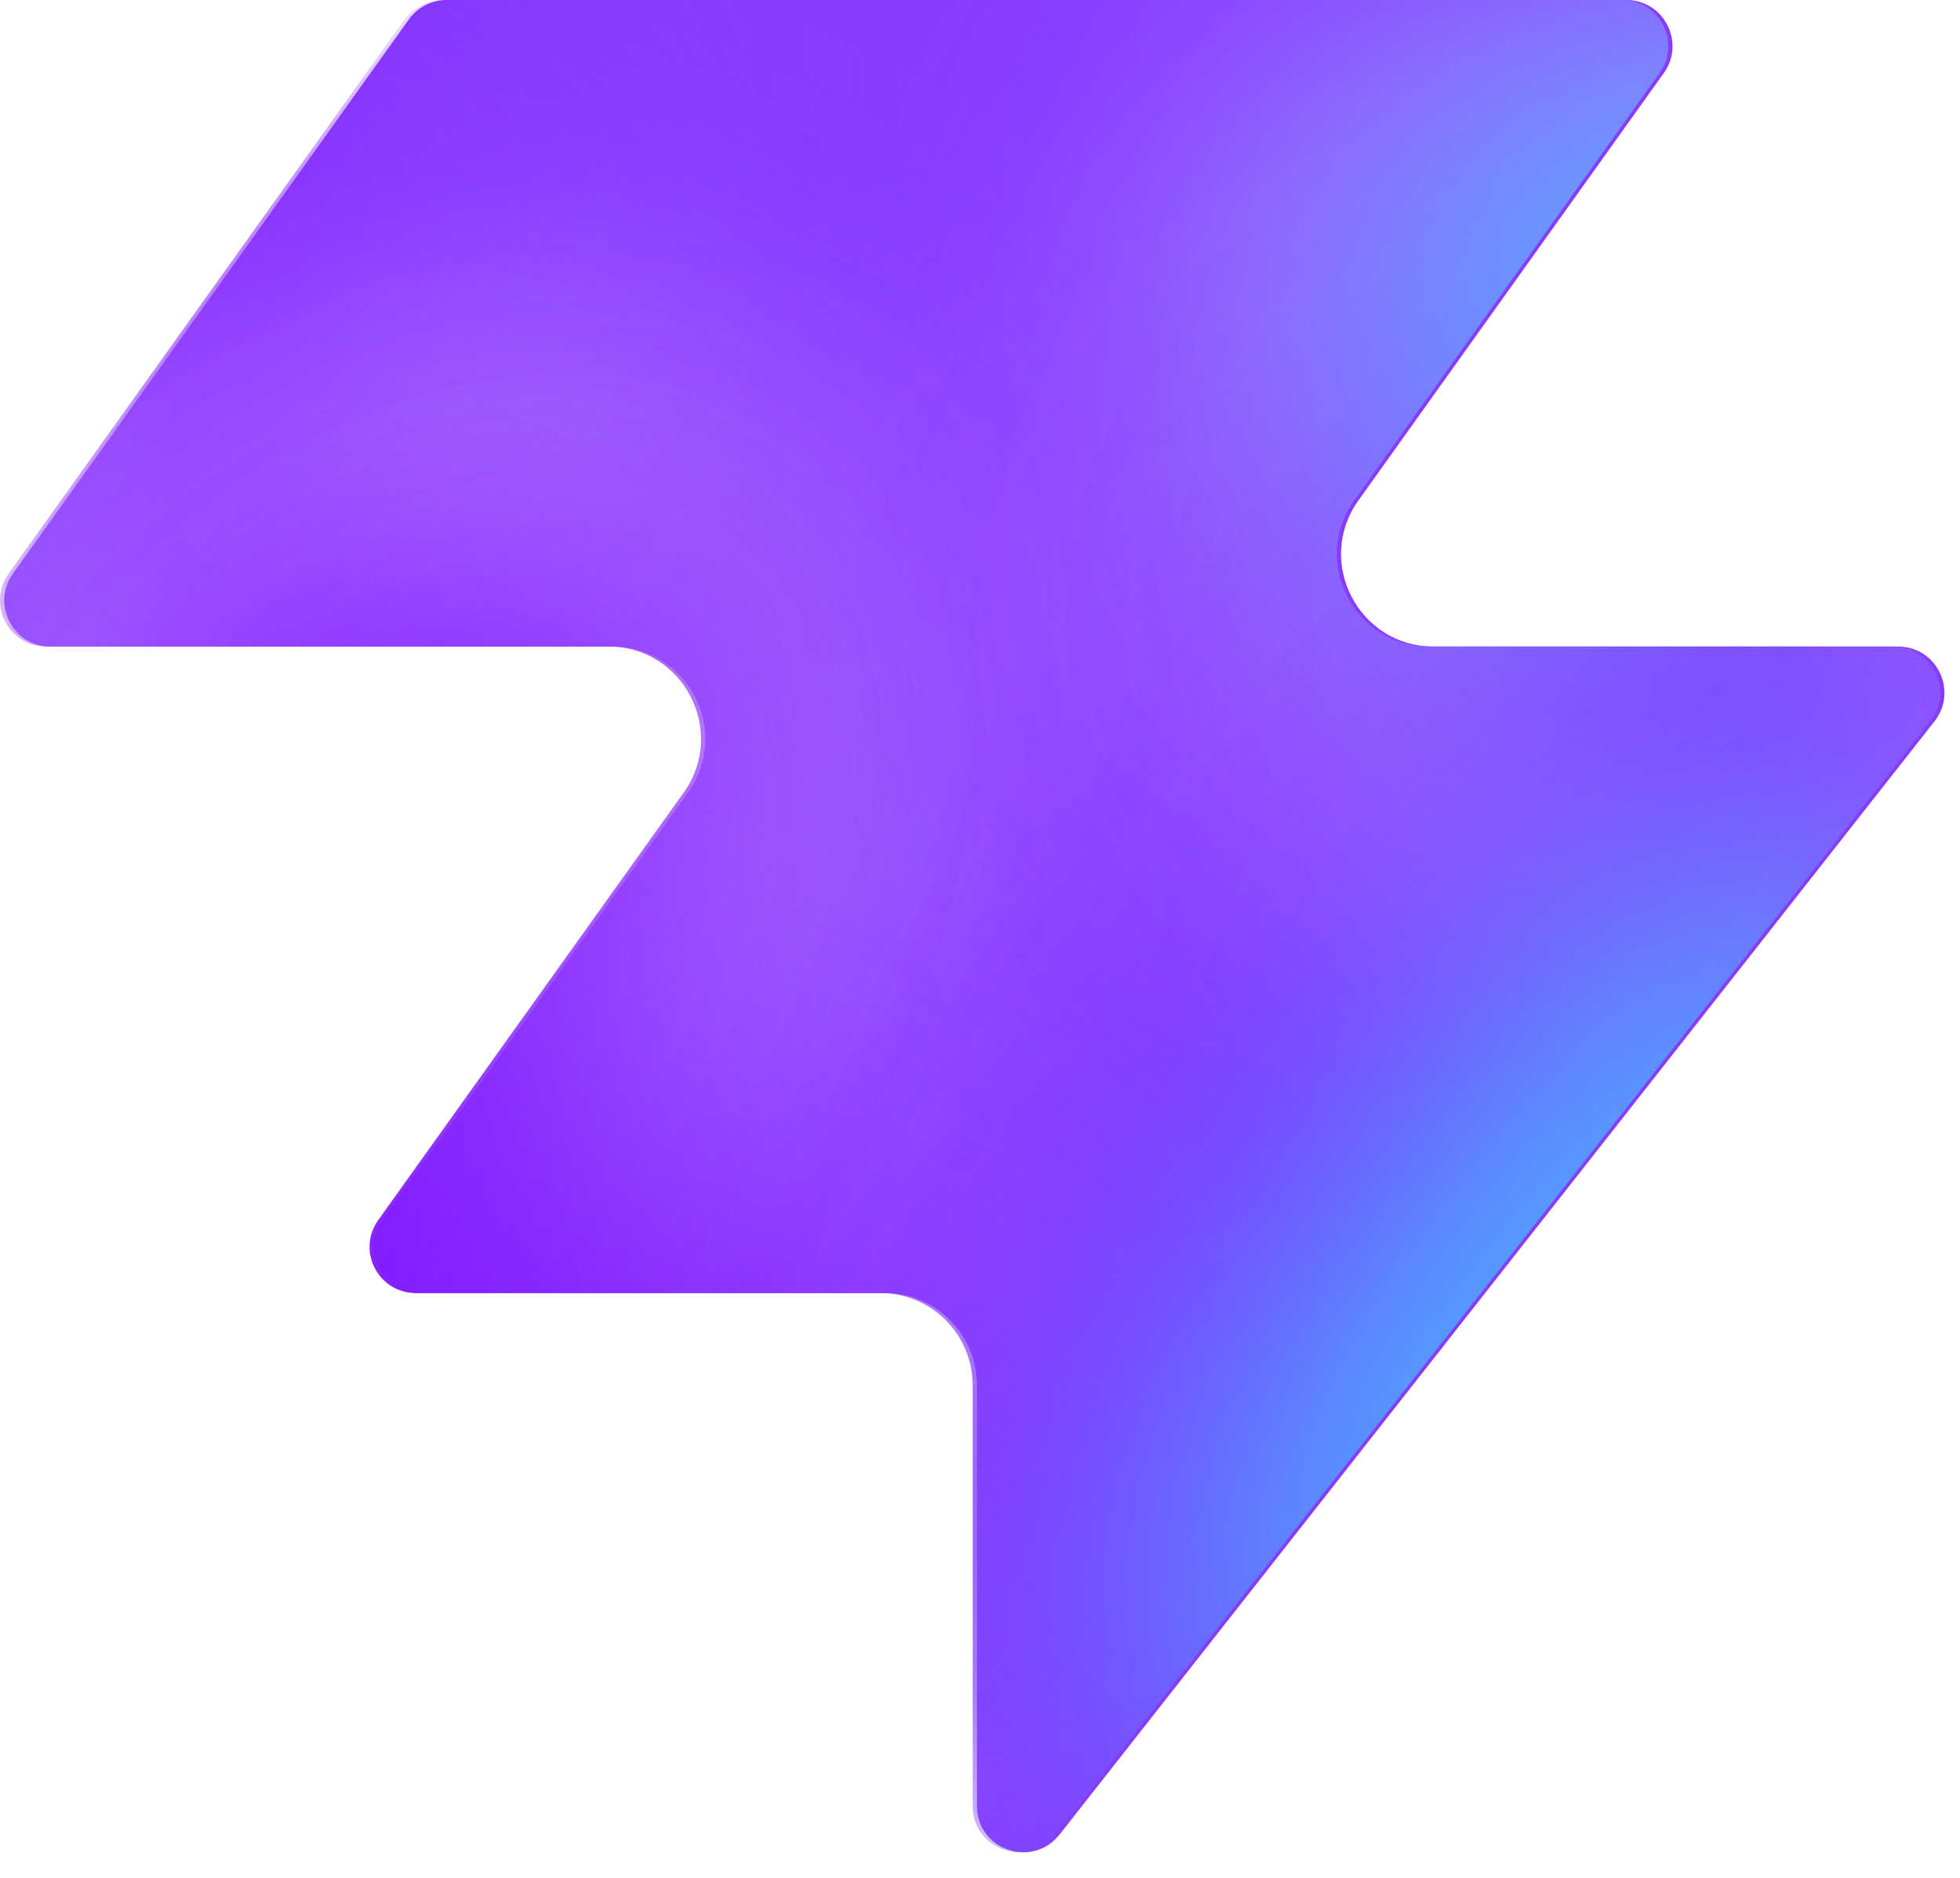
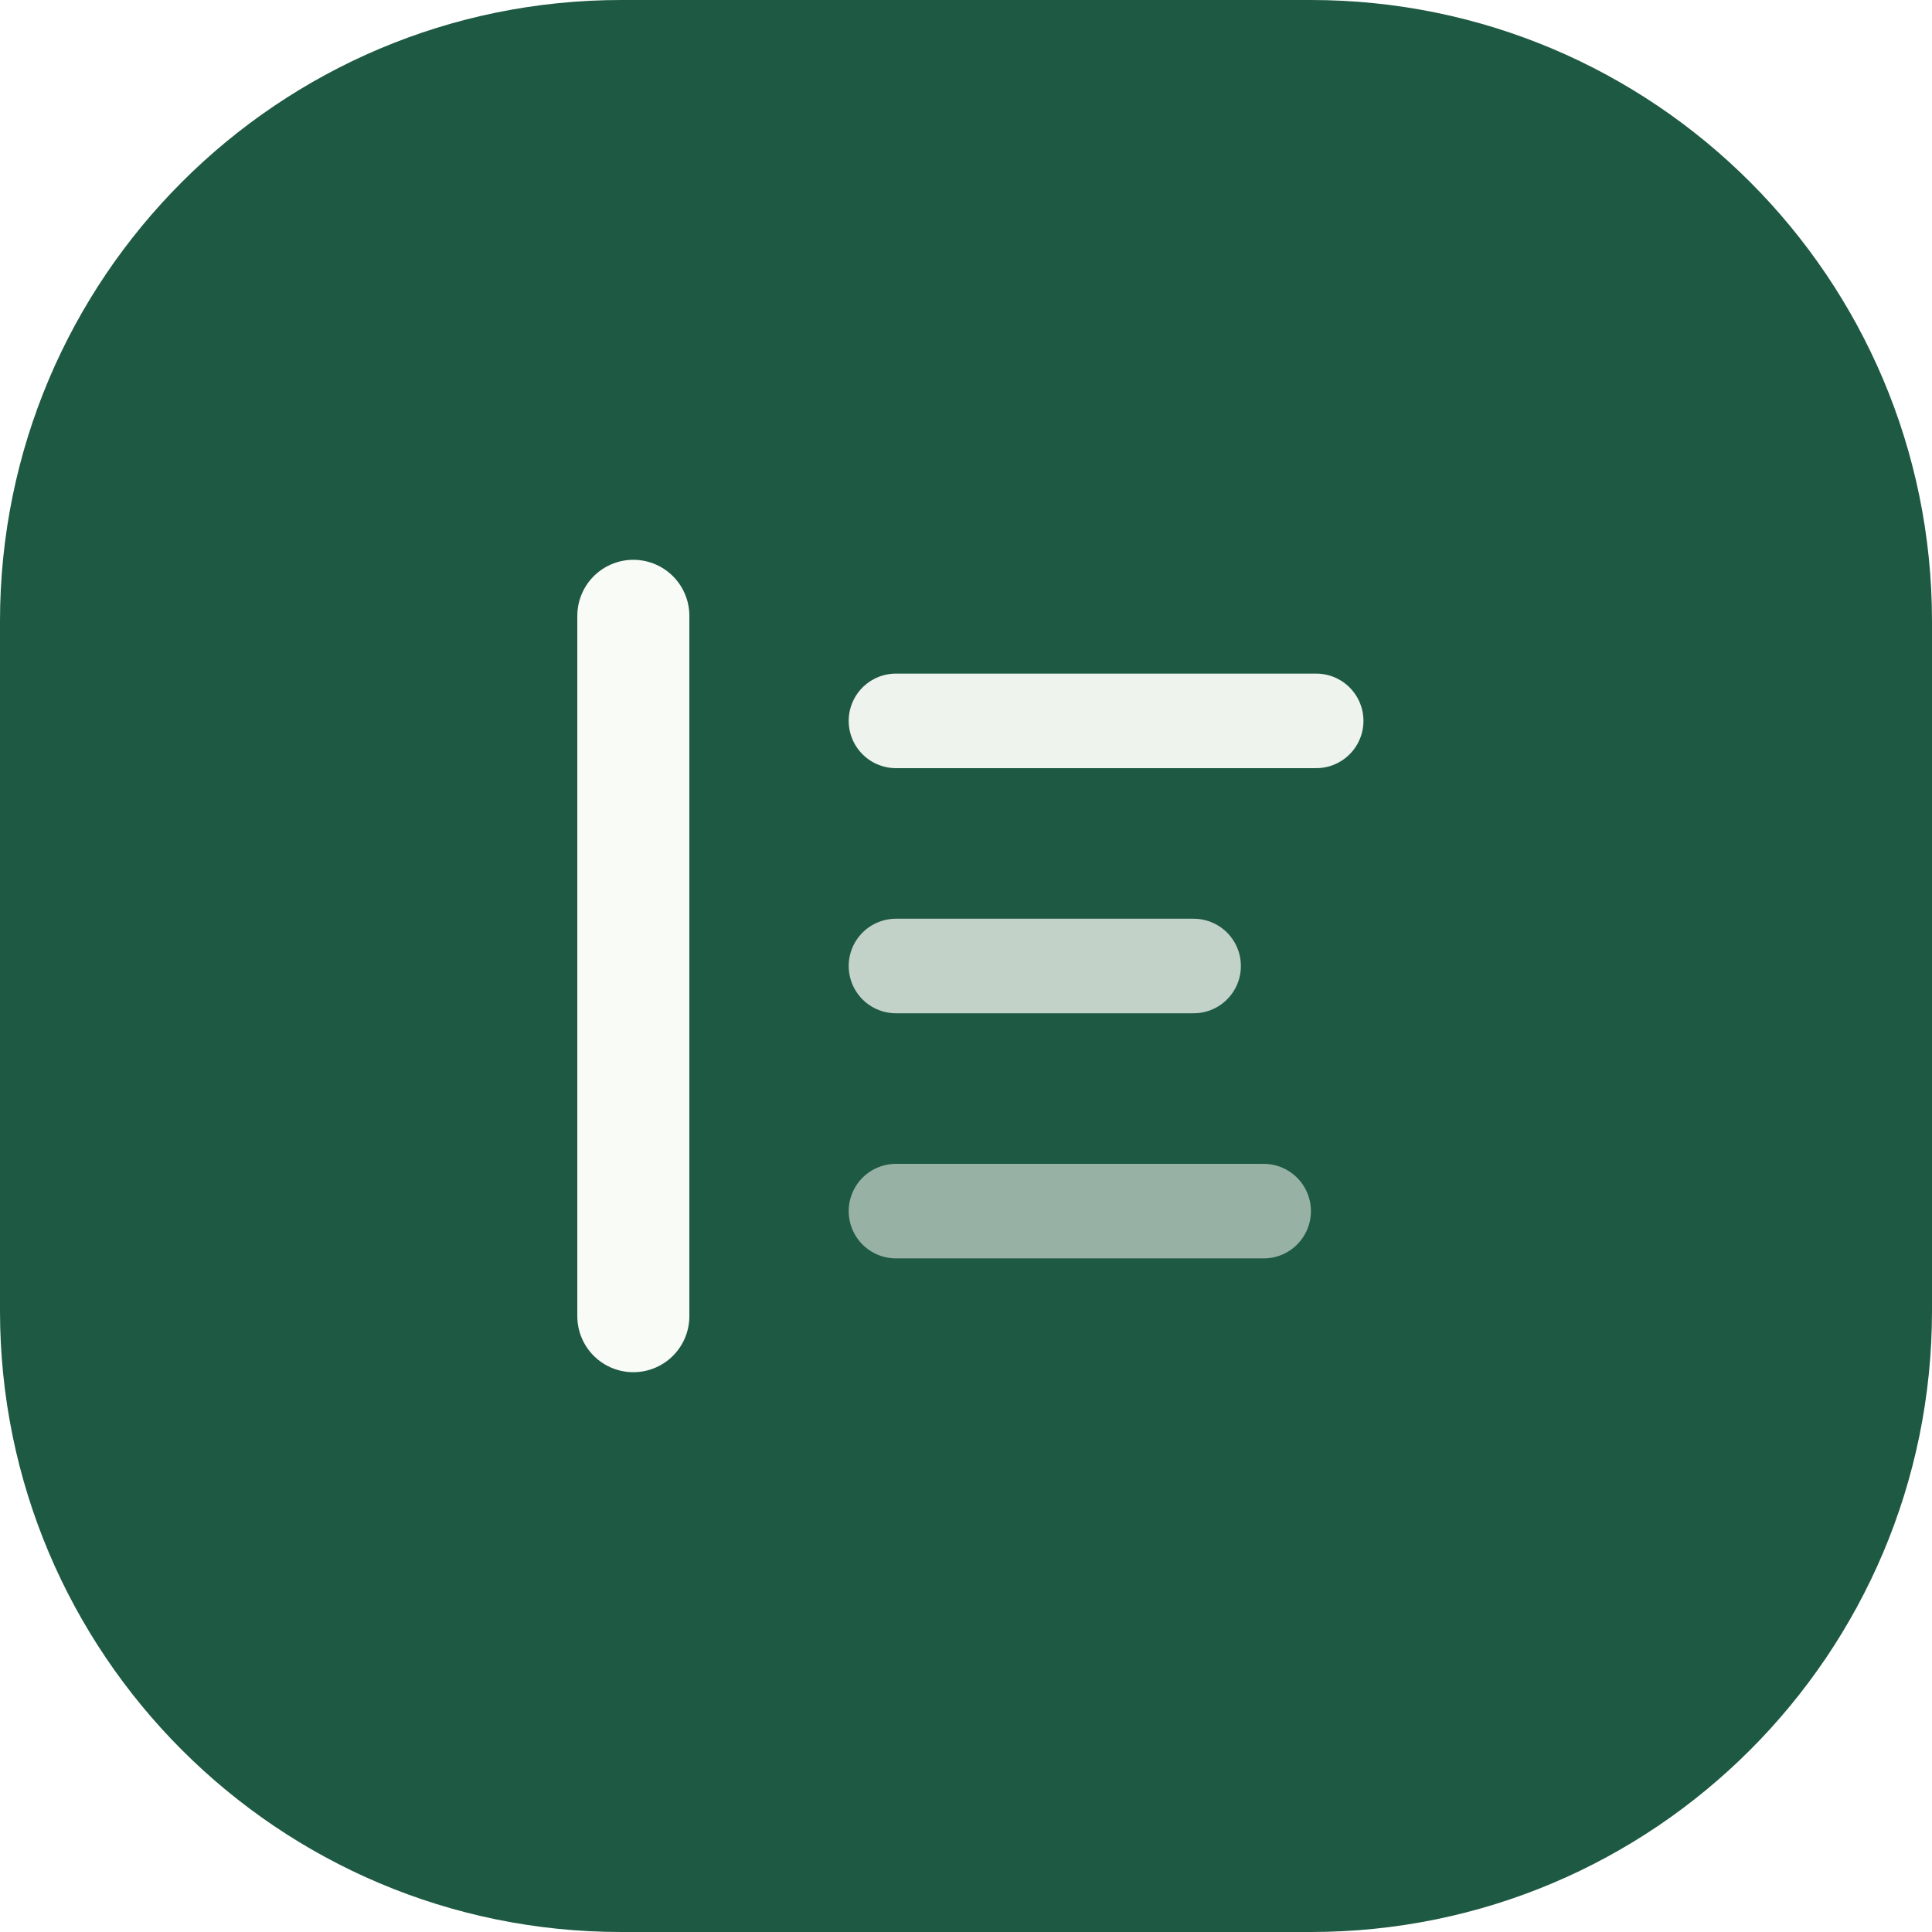
- <svg xmlns="http://www.w3.org/2000/svg" width="48" height="46" fill="none" viewBox="0 0 48 46">
-   <path fill="#863bff" d="M25.946 44.938c-.664.845-2.021.375-2.021-.698V33.937a2.26 2.26 0 0 0-2.262-2.262H10.287c-.92 0-1.456-1.04-.92-1.788l7.48-10.471c1.07-1.497 0-3.578-1.842-3.578H1.237c-.92 0-1.456-1.04-.92-1.788L10.013.474c.214-.297.556-.474.92-.474h28.894c.92 0 1.456 1.04.92 1.788l-7.48 10.471c-1.07 1.498 0 3.579 1.842 3.579h11.377c.943 0 1.473 1.088.89 1.83L25.947 44.94z" style="fill:#863bff;fill:color(display-p3 .525 .23 1);fill-opacity:1" />
-   <mask id="a" width="48" height="46" x="0" y="0" maskUnits="userSpaceOnUse" style="mask-type:alpha">
-     <path fill="#000" d="M25.842 44.938c-.664.844-2.021.375-2.021-.698V33.937a2.26 2.26 0 0 0-2.262-2.262H10.183c-.92 0-1.456-1.04-.92-1.788l7.48-10.471c1.07-1.498 0-3.579-1.842-3.579H1.133c-.92 0-1.456-1.04-.92-1.787L9.91.473c.214-.297.556-.474.92-.474h28.894c.92 0 1.456 1.04.92 1.788l-7.48 10.471c-1.07 1.498 0 3.578 1.842 3.578h11.377c.943 0 1.473 1.088.89 1.832L25.843 44.94z" style="fill:#000;fill-opacity:1" />
-   </mask>
-   <g mask="url(#a)">
-     <g filter="url(#b)">
-       <ellipse cx="5.508" cy="14.704" fill="#ede6ff" rx="5.508" ry="14.704" style="fill:#ede6ff;fill:color(display-p3 .927 .903 1);fill-opacity:1" transform="matrix(.00324 1 1 -.00324 -4.47 31.516)" />
-     </g>
-     <g filter="url(#c)">
-       <ellipse cx="10.399" cy="29.851" fill="#ede6ff" rx="10.399" ry="29.851" style="fill:#ede6ff;fill:color(display-p3 .927 .903 1);fill-opacity:1" transform="matrix(.00324 1 1 -.00324 -39.328 7.883)" />
-     </g>
-     <g filter="url(#d)">
-       <ellipse cx="5.508" cy="30.487" fill="#7e14ff" rx="5.508" ry="30.487" style="fill:#7e14ff;fill:color(display-p3 .492 .077 1);fill-opacity:1" transform="rotate(89.814 -25.913 -14.639)scale(1 -1)" />
-     </g>
-     <g filter="url(#e)">
-       <ellipse cx="5.508" cy="30.599" fill="#7e14ff" rx="5.508" ry="30.599" style="fill:#7e14ff;fill:color(display-p3 .492 .077 1);fill-opacity:1" transform="rotate(89.814 -32.644 -3.334)scale(1 -1)" />
-     </g>
-     <g filter="url(#f)">
-       <ellipse cx="5.508" cy="30.599" fill="#7e14ff" rx="5.508" ry="30.599" style="fill:#7e14ff;fill:color(display-p3 .492 .077 1);fill-opacity:1" transform="matrix(.00324 1 1 -.00324 -34.34 30.47)" />
-     </g>
-     <g filter="url(#g)">
-       <ellipse cx="14.072" cy="22.078" fill="#ede6ff" rx="14.072" ry="22.078" style="fill:#ede6ff;fill:color(display-p3 .927 .903 1);fill-opacity:1" transform="rotate(93.35 24.506 48.493)scale(-1 1)" />
-     </g>
-     <g filter="url(#h)">
-       <ellipse cx="3.47" cy="21.501" fill="#7e14ff" rx="3.47" ry="21.501" style="fill:#7e14ff;fill:color(display-p3 .492 .077 1);fill-opacity:1" transform="rotate(89.009 28.708 47.59)scale(-1 1)" />
-     </g>
-     <g filter="url(#i)">
-       <ellipse cx="3.47" cy="21.501" fill="#7e14ff" rx="3.47" ry="21.501" style="fill:#7e14ff;fill:color(display-p3 .492 .077 1);fill-opacity:1" transform="rotate(89.009 28.708 47.59)scale(-1 1)" />
-     </g>
-     <g filter="url(#j)">
-       <ellipse cx=".387" cy="8.972" fill="#7e14ff" rx="4.407" ry="29.108" style="fill:#7e14ff;fill:color(display-p3 .492 .077 1);fill-opacity:1" transform="rotate(39.51 .387 8.972)" />
-     </g>
-     <g filter="url(#k)">
-       <ellipse cx="47.523" cy="-6.092" fill="#7e14ff" rx="4.407" ry="29.108" style="fill:#7e14ff;fill:color(display-p3 .492 .077 1);fill-opacity:1" transform="rotate(37.892 47.523 -6.092)" />
-     </g>
-     <g filter="url(#l)">
-       <ellipse cx="41.412" cy="6.333" fill="#47bfff" rx="5.971" ry="9.665" style="fill:#47bfff;fill:color(display-p3 .28 .748 1);fill-opacity:1" transform="rotate(37.892 41.412 6.333)" />
-     </g>
-     <g filter="url(#m)">
-       <ellipse cx="-1.879" cy="38.332" fill="#7e14ff" rx="4.407" ry="29.108" style="fill:#7e14ff;fill:color(display-p3 .492 .077 1);fill-opacity:1" transform="rotate(37.892 -1.88 38.332)" />
-     </g>
-     <g filter="url(#n)">
-       <ellipse cx="-1.879" cy="38.332" fill="#7e14ff" rx="4.407" ry="29.108" style="fill:#7e14ff;fill:color(display-p3 .492 .077 1);fill-opacity:1" transform="rotate(37.892 -1.88 38.332)" />
-     </g>
-     <g filter="url(#o)">
-       <ellipse cx="35.651" cy="29.907" fill="#7e14ff" rx="4.407" ry="29.108" style="fill:#7e14ff;fill:color(display-p3 .492 .077 1);fill-opacity:1" transform="rotate(37.892 35.651 29.907)" />
-     </g>
-     <g filter="url(#p)">
-       <ellipse cx="38.418" cy="32.4" fill="#47bfff" rx="5.971" ry="15.297" style="fill:#47bfff;fill:color(display-p3 .28 .748 1);fill-opacity:1" transform="rotate(37.892 38.418 32.4)" />
-     </g>
+ <svg xmlns="http://www.w3.org/2000/svg" width="32" height="32" viewBox="0 0 32 32">
+   <rect width="32" height="32" rx="10.29" fill="#1e5943" />
+   <g transform="translate(6.72 6.72) scale(1.16)" fill="none" stroke="#f9fbf6" stroke-linecap="round">
+     <path d="M3.25 3v10" stroke-width="1.6" />
+     <path d="M7 4.5h6" stroke-width="1.35" opacity="0.95" />
+     <path d="M7 8h4.25" stroke-width="1.35" opacity="0.75" />
+     <path d="M7 11.5h5.25" stroke-width="1.35" opacity="0.55" />
  </g>
-   <defs>
-     <filter id="b" width="60.045" height="41.654" x="-19.77" y="16.149" color-interpolation-filters="sRGB" filterUnits="userSpaceOnUse">
-       <feFlood flood-opacity="0" result="BackgroundImageFix" />
-       <feBlend in="SourceGraphic" in2="BackgroundImageFix" result="shape" />
-       <feGaussianBlur result="effect1_foregroundBlur_2002_17158" stdDeviation="7.659" />
-     </filter>
-     <filter id="c" width="90.34" height="51.437" x="-54.613" y="-7.533" color-interpolation-filters="sRGB" filterUnits="userSpaceOnUse">
-       <feFlood flood-opacity="0" result="BackgroundImageFix" />
-       <feBlend in="SourceGraphic" in2="BackgroundImageFix" result="shape" />
-       <feGaussianBlur result="effect1_foregroundBlur_2002_17158" stdDeviation="7.659" />
-     </filter>
-     <filter id="d" width="79.355" height="29.4" x="-49.64" y="2.03" color-interpolation-filters="sRGB" filterUnits="userSpaceOnUse">
-       <feFlood flood-opacity="0" result="BackgroundImageFix" />
-       <feBlend in="SourceGraphic" in2="BackgroundImageFix" result="shape" />
-       <feGaussianBlur result="effect1_foregroundBlur_2002_17158" stdDeviation="4.596" />
-     </filter>
-     <filter id="e" width="79.579" height="29.4" x="-45.045" y="20.029" color-interpolation-filters="sRGB" filterUnits="userSpaceOnUse">
-       <feFlood flood-opacity="0" result="BackgroundImageFix" />
-       <feBlend in="SourceGraphic" in2="BackgroundImageFix" result="shape" />
-       <feGaussianBlur result="effect1_foregroundBlur_2002_17158" stdDeviation="4.596" />
-     </filter>
-     <filter id="f" width="79.579" height="29.4" x="-43.513" y="21.178" color-interpolation-filters="sRGB" filterUnits="userSpaceOnUse">
-       <feFlood flood-opacity="0" result="BackgroundImageFix" />
-       <feBlend in="SourceGraphic" in2="BackgroundImageFix" result="shape" />
-       <feGaussianBlur result="effect1_foregroundBlur_2002_17158" stdDeviation="4.596" />
-     </filter>
-     <filter id="g" width="74.749" height="58.852" x="15.756" y="-17.901" color-interpolation-filters="sRGB" filterUnits="userSpaceOnUse">
-       <feFlood flood-opacity="0" result="BackgroundImageFix" />
-       <feBlend in="SourceGraphic" in2="BackgroundImageFix" result="shape" />
-       <feGaussianBlur result="effect1_foregroundBlur_2002_17158" stdDeviation="7.659" />
-     </filter>
-     <filter id="h" width="61.377" height="25.362" x="23.548" y="2.284" color-interpolation-filters="sRGB" filterUnits="userSpaceOnUse">
-       <feFlood flood-opacity="0" result="BackgroundImageFix" />
-       <feBlend in="SourceGraphic" in2="BackgroundImageFix" result="shape" />
-       <feGaussianBlur result="effect1_foregroundBlur_2002_17158" stdDeviation="4.596" />
-     </filter>
-     <filter id="i" width="61.377" height="25.362" x="23.548" y="2.284" color-interpolation-filters="sRGB" filterUnits="userSpaceOnUse">
-       <feFlood flood-opacity="0" result="BackgroundImageFix" />
-       <feBlend in="SourceGraphic" in2="BackgroundImageFix" result="shape" />
-       <feGaussianBlur result="effect1_foregroundBlur_2002_17158" stdDeviation="4.596" />
-     </filter>
-     <filter id="j" width="56.045" height="63.649" x="-27.636" y="-22.853" color-interpolation-filters="sRGB" filterUnits="userSpaceOnUse">
-       <feFlood flood-opacity="0" result="BackgroundImageFix" />
-       <feBlend in="SourceGraphic" in2="BackgroundImageFix" result="shape" />
-       <feGaussianBlur result="effect1_foregroundBlur_2002_17158" stdDeviation="4.596" />
-     </filter>
-     <filter id="k" width="54.814" height="64.646" x="20.116" y="-38.415" color-interpolation-filters="sRGB" filterUnits="userSpaceOnUse">
-       <feFlood flood-opacity="0" result="BackgroundImageFix" />
-       <feBlend in="SourceGraphic" in2="BackgroundImageFix" result="shape" />
-       <feGaussianBlur result="effect1_foregroundBlur_2002_17158" stdDeviation="4.596" />
-     </filter>
-     <filter id="l" width="33.541" height="35.313" x="24.641" y="-11.323" color-interpolation-filters="sRGB" filterUnits="userSpaceOnUse">
-       <feFlood flood-opacity="0" result="BackgroundImageFix" />
-       <feBlend in="SourceGraphic" in2="BackgroundImageFix" result="shape" />
-       <feGaussianBlur result="effect1_foregroundBlur_2002_17158" stdDeviation="4.596" />
-     </filter>
-     <filter id="m" width="54.814" height="64.646" x="-29.286" y="6.009" color-interpolation-filters="sRGB" filterUnits="userSpaceOnUse">
-       <feFlood flood-opacity="0" result="BackgroundImageFix" />
-       <feBlend in="SourceGraphic" in2="BackgroundImageFix" result="shape" />
-       <feGaussianBlur result="effect1_foregroundBlur_2002_17158" stdDeviation="4.596" />
-     </filter>
-     <filter id="n" width="54.814" height="64.646" x="-29.286" y="6.009" color-interpolation-filters="sRGB" filterUnits="userSpaceOnUse">
-       <feFlood flood-opacity="0" result="BackgroundImageFix" />
-       <feBlend in="SourceGraphic" in2="BackgroundImageFix" result="shape" />
-       <feGaussianBlur result="effect1_foregroundBlur_2002_17158" stdDeviation="4.596" />
-     </filter>
-     <filter id="o" width="54.814" height="64.646" x="8.244" y="-2.416" color-interpolation-filters="sRGB" filterUnits="userSpaceOnUse">
-       <feFlood flood-opacity="0" result="BackgroundImageFix" />
-       <feBlend in="SourceGraphic" in2="BackgroundImageFix" result="shape" />
-       <feGaussianBlur result="effect1_foregroundBlur_2002_17158" stdDeviation="4.596" />
-     </filter>
-     <filter id="p" width="39.409" height="43.623" x="18.713" y="10.588" color-interpolation-filters="sRGB" filterUnits="userSpaceOnUse">
-       <feFlood flood-opacity="0" result="BackgroundImageFix" />
-       <feBlend in="SourceGraphic" in2="BackgroundImageFix" result="shape" />
-       <feGaussianBlur result="effect1_foregroundBlur_2002_17158" stdDeviation="4.596" />
-     </filter>
-   </defs>
</svg>
